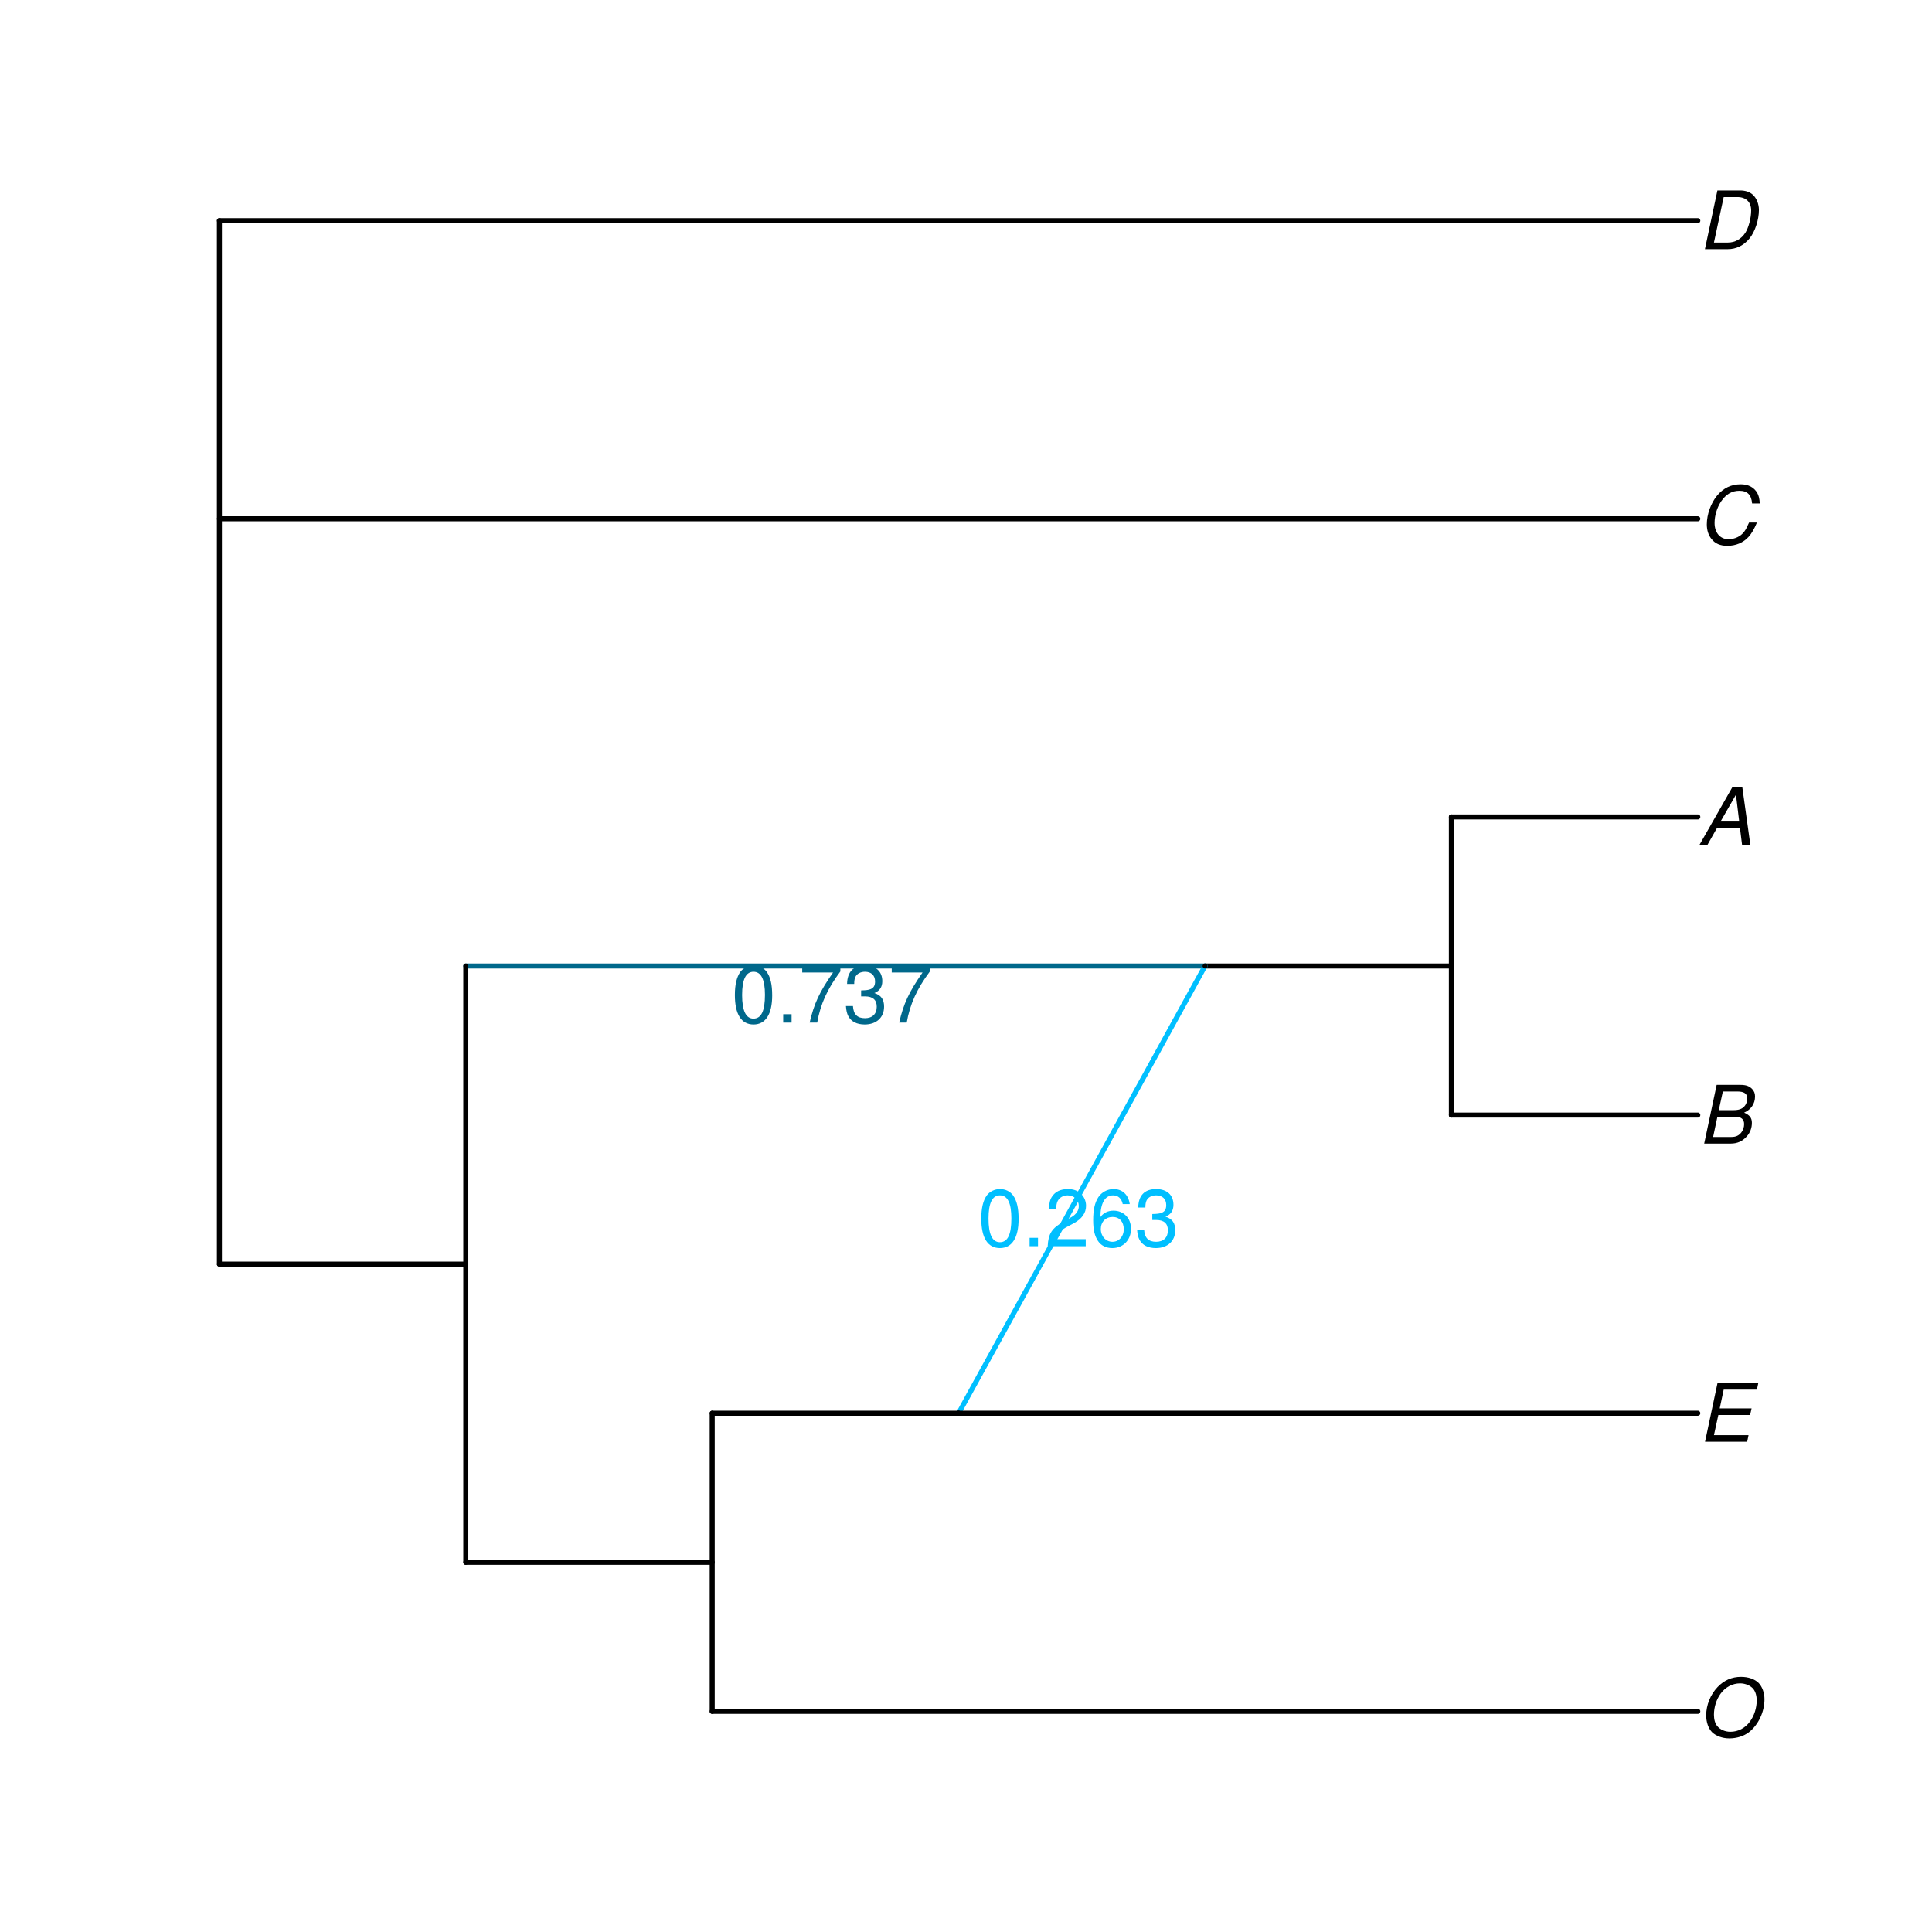
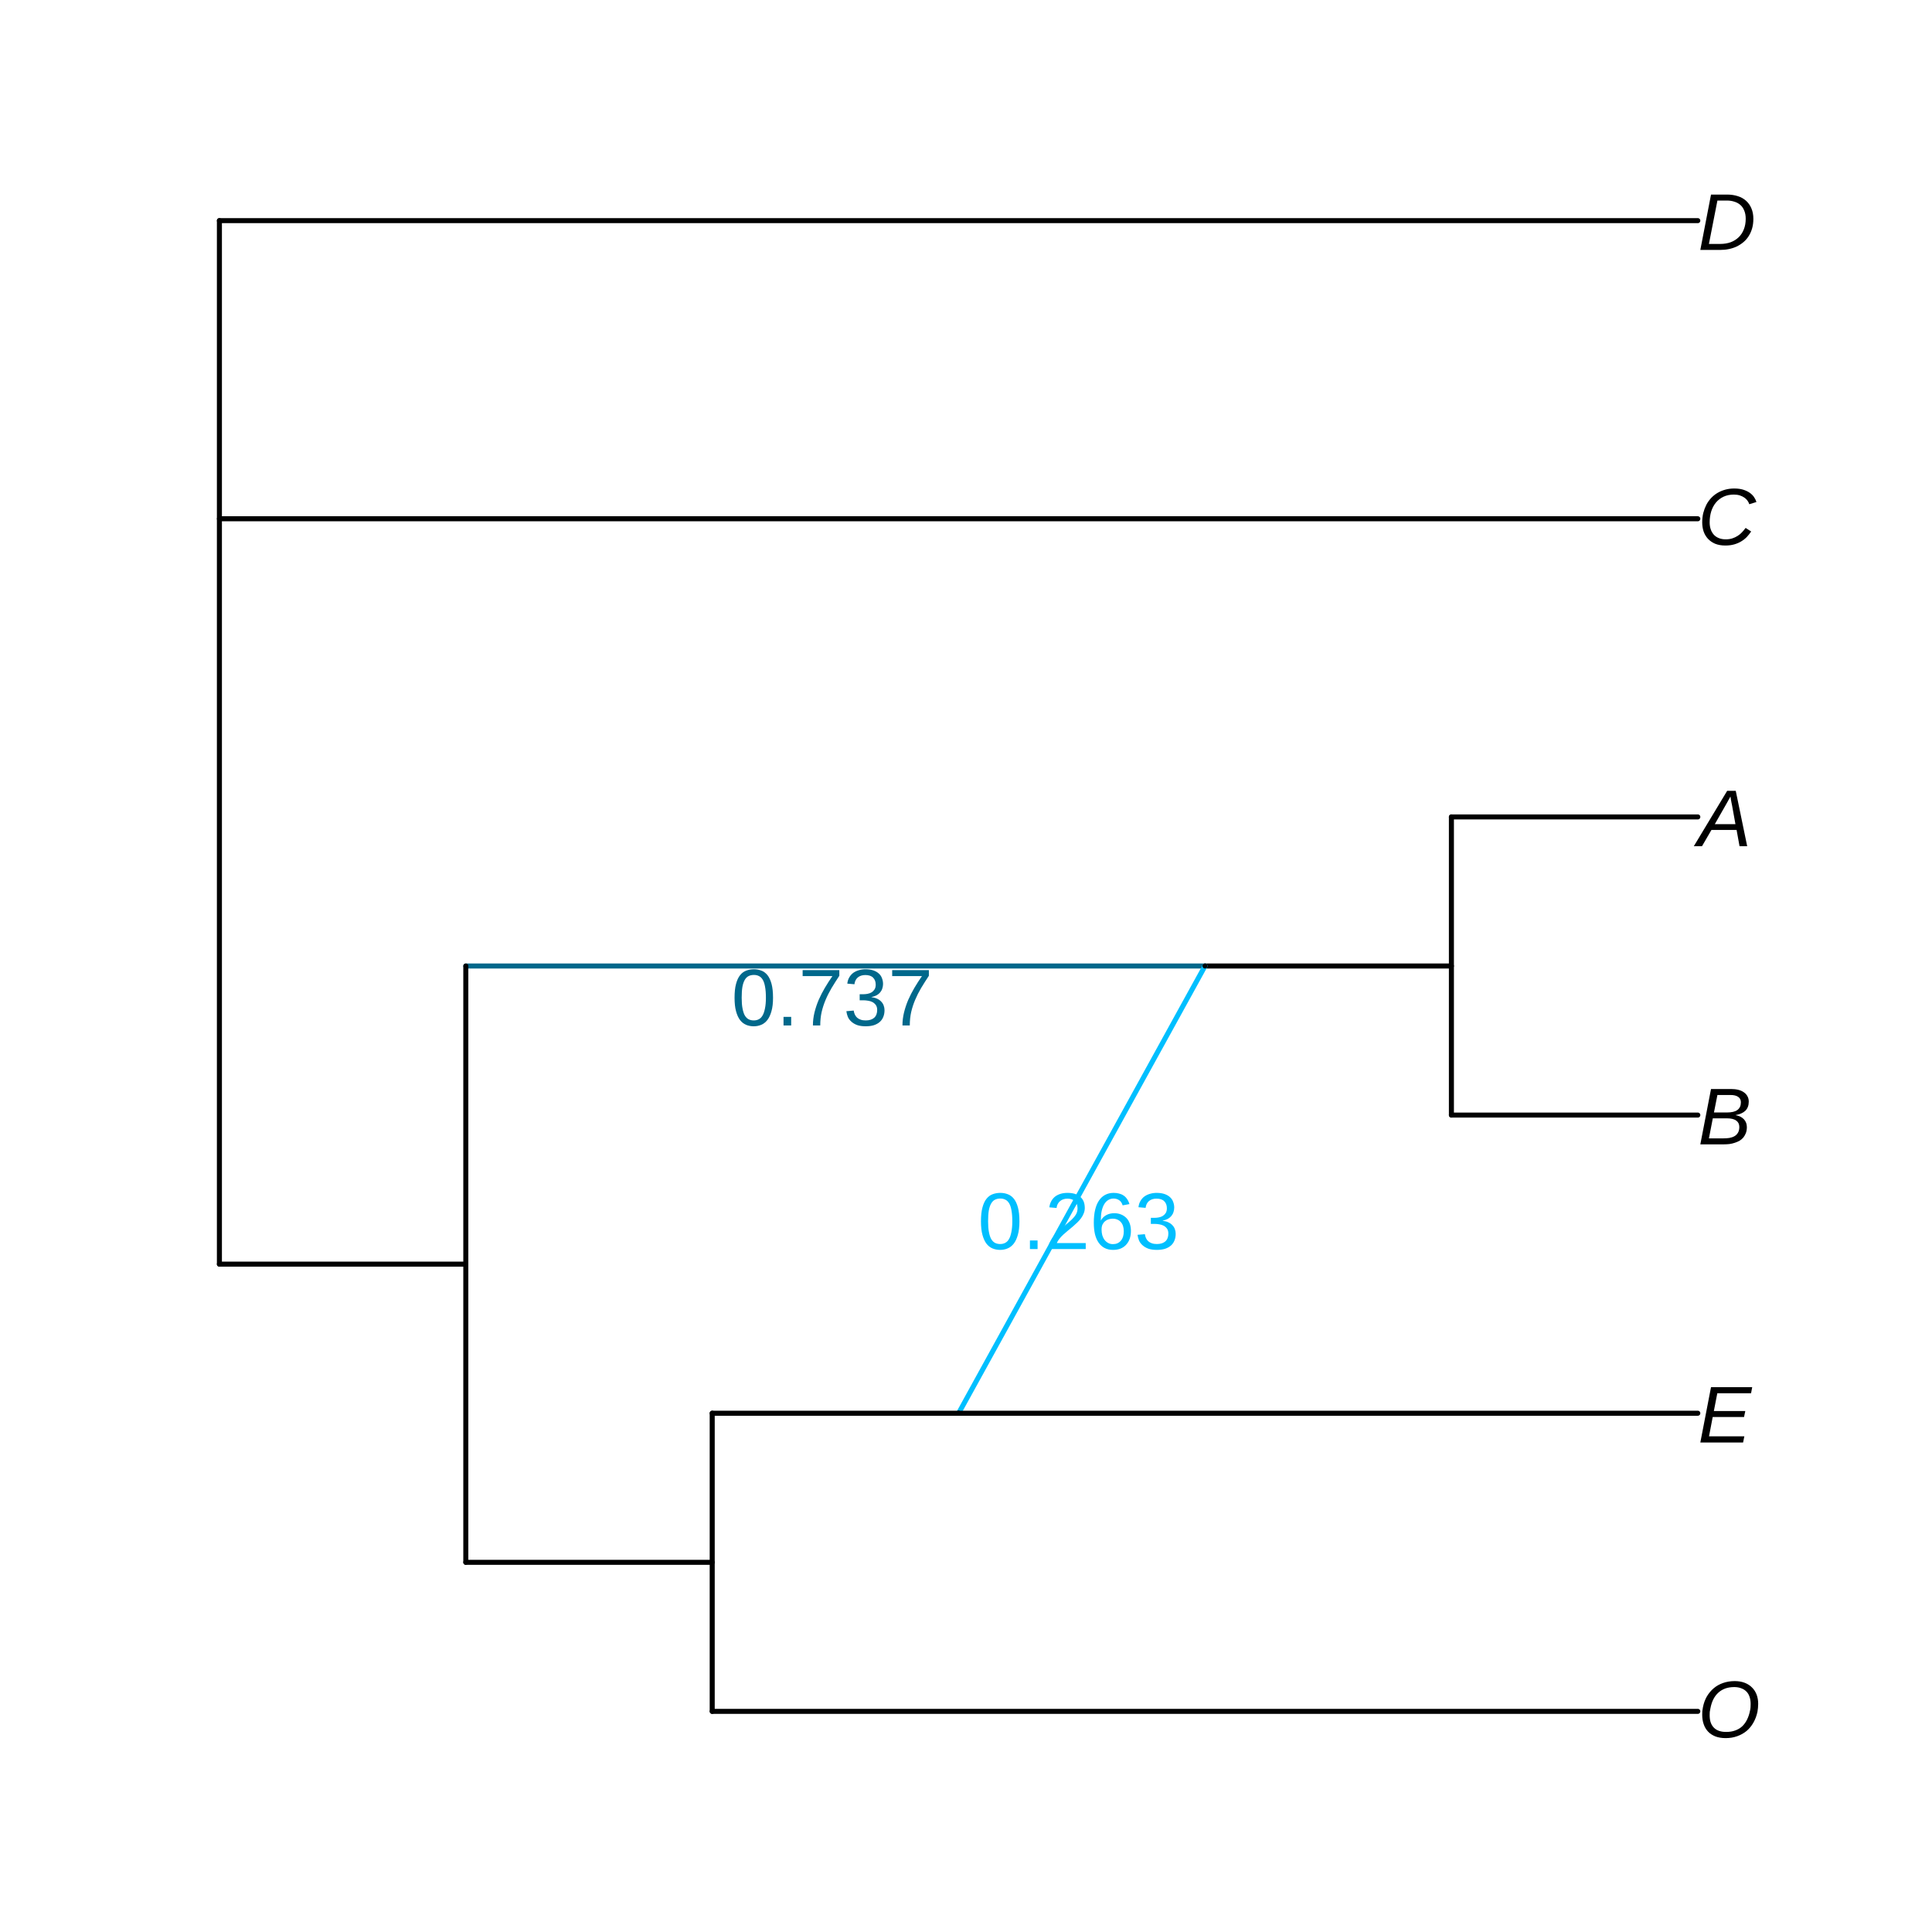
<svg xmlns="http://www.w3.org/2000/svg" xmlns:xlink="http://www.w3.org/1999/xlink" width="288pt" height="288pt" viewBox="0 0 288 288" version="1.1">
  <defs>
    <g>
      <symbol overflow="visible" id="glyph0-0">
-         <path style="stroke:none;" d="" />
+         <path style="stroke:none;" d="M 0.406 0 L 0.406 -8 L 3.594 -8 L 3.594 0 Z M 0.797 -0.406 L 3.188 -0.406 L 3.188 -7.594 L 0.797 -7.594 Z M 0.797 -0.406 " />
      </symbol>
      <symbol overflow="visible" id="glyph0-1">
-         <path style="stroke:none;" d="M 1.062 0 L 4.453 0 C 5.75 0 6.844 -0.547 7.719 -1.609 C 8.531 -2.609 9.109 -4.359 9.109 -5.859 C 9.109 -6.734 8.75 -7.625 8.188 -8.125 C 7.734 -8.531 7.094 -8.75 6.312 -8.75 L 2.922 -8.75 Z M 2.406 -0.984 L 3.859 -7.766 L 5.906 -7.766 C 7.188 -7.766 7.953 -7.016 7.953 -5.766 C 7.953 -4.656 7.578 -3.219 7.094 -2.453 C 6.469 -1.5 5.562 -0.984 4.469 -0.984 Z M 2.406 -0.984 " />
+         <path style="stroke:none;" d="M 4.359 -8.25 C 4.941 -8.25 5.473 -8.172 5.953 -8.016 C 6.43 -7.867 6.844 -7.641 7.188 -7.328 C 7.531 -7.023 7.797 -6.648 7.984 -6.203 C 8.18 -5.754 8.281 -5.234 8.281 -4.641 C 8.281 -4.117 8.219 -3.641 8.094 -3.203 C 7.969 -2.773 7.797 -2.391 7.578 -2.047 C 7.359 -1.703 7.094 -1.398 6.781 -1.141 C 6.477 -0.891 6.145 -0.676 5.781 -0.5 C 5.414 -0.332 5.031 -0.207 4.625 -0.125 C 4.219 -0.039 3.801 0 3.375 0 L 0.375 0 L 1.969 -8.25 Z M 1.656 -0.891 L 3.328 -0.891 C 3.898 -0.891 4.422 -0.973 4.891 -1.141 C 5.359 -1.316 5.758 -1.566 6.094 -1.891 C 6.426 -2.211 6.68 -2.602 6.859 -3.062 C 7.047 -3.531 7.141 -4.055 7.141 -4.641 C 7.141 -5.109 7.066 -5.516 6.922 -5.859 C 6.785 -6.203 6.594 -6.484 6.344 -6.703 C 6.094 -6.922 5.797 -7.082 5.453 -7.188 C 5.109 -7.301 4.738 -7.359 4.344 -7.359 L 2.922 -7.359 Z M 1.656 -0.891 " />
      </symbol>
      <symbol overflow="visible" id="glyph0-2">
-         <path style="stroke:none;" d="M 9.234 -6.031 C 9.203 -6.75 9.078 -7.203 8.859 -7.609 C 8.359 -8.453 7.516 -8.891 6.391 -8.891 C 4.984 -8.891 3.812 -8.328 2.875 -7.203 C 1.938 -6.062 1.344 -4.406 1.344 -2.906 C 1.344 -2.062 1.578 -1.312 2.031 -0.75 C 2.578 -0.047 3.344 0.281 4.406 0.281 C 5.672 0.281 6.781 -0.188 7.562 -1.047 C 8.031 -1.562 8.406 -2.219 8.812 -3.188 L 7.641 -3.188 C 7.344 -2.516 7.156 -2.141 6.938 -1.859 C 6.438 -1.141 5.516 -0.703 4.578 -0.703 C 3.328 -0.703 2.5 -1.672 2.5 -3.125 C 2.5 -4.219 2.859 -5.406 3.469 -6.328 C 4.203 -7.406 5.078 -7.922 6.188 -7.922 C 7.391 -7.922 7.984 -7.328 8.094 -6.031 Z M 9.234 -6.031 " />
+         <path style="stroke:none;" d="M 7.953 -1.969 C 7.766 -1.688 7.551 -1.414 7.312 -1.156 C 7.07 -0.906 6.797 -0.688 6.484 -0.5 C 6.18 -0.312 5.832 -0.16 5.438 -0.047 C 5.051 0.066 4.609 0.125 4.109 0.125 C 3.523 0.125 3.016 0.035 2.578 -0.141 C 2.148 -0.328 1.789 -0.578 1.5 -0.891 C 1.219 -1.203 1.004 -1.566 0.859 -1.984 C 0.723 -2.398 0.656 -2.848 0.656 -3.328 C 0.656 -3.816 0.707 -4.281 0.812 -4.719 C 0.926 -5.156 1.078 -5.562 1.266 -5.938 C 1.461 -6.312 1.703 -6.648 1.984 -6.953 C 2.266 -7.254 2.582 -7.508 2.938 -7.719 C 3.289 -7.926 3.676 -8.086 4.094 -8.203 C 4.508 -8.316 4.953 -8.375 5.422 -8.375 C 5.93 -8.375 6.375 -8.316 6.75 -8.203 C 7.125 -8.086 7.445 -7.938 7.719 -7.75 C 7.988 -7.562 8.207 -7.348 8.375 -7.109 C 8.539 -6.867 8.66 -6.617 8.734 -6.359 L 7.672 -6.031 C 7.617 -6.219 7.531 -6.395 7.406 -6.562 C 7.281 -6.738 7.125 -6.891 6.938 -7.016 C 6.75 -7.148 6.523 -7.258 6.266 -7.344 C 6.004 -7.426 5.707 -7.469 5.375 -7.469 C 4.801 -7.469 4.289 -7.363 3.844 -7.156 C 3.395 -6.945 3.016 -6.656 2.703 -6.281 C 2.398 -5.914 2.164 -5.477 2 -4.969 C 1.844 -4.469 1.766 -3.914 1.766 -3.312 C 1.766 -2.945 1.816 -2.609 1.922 -2.297 C 2.023 -1.992 2.176 -1.727 2.375 -1.5 C 2.57 -1.281 2.82 -1.109 3.125 -0.984 C 3.426 -0.859 3.773 -0.797 4.172 -0.797 C 4.523 -0.797 4.848 -0.844 5.141 -0.938 C 5.43 -1.031 5.695 -1.156 5.938 -1.312 C 6.188 -1.469 6.406 -1.648 6.594 -1.859 C 6.789 -2.066 6.969 -2.281 7.125 -2.5 Z M 7.953 -1.969 " />
      </symbol>
      <symbol overflow="visible" id="glyph0-3">
-         <path style="stroke:none;" d="M 6.281 -2.625 L 6.609 0 L 7.844 0 L 6.625 -8.75 L 5.188 -8.75 L 0.203 0 L 1.391 0 L 2.875 -2.625 Z M 6.172 -3.562 L 3.391 -3.562 L 5.688 -7.562 Z M 6.172 -3.562 " />
+         <path style="stroke:none;" d="M 6.219 0 L 5.781 -2.422 L 2.031 -2.422 L 0.625 0 L -0.594 0 L 4.375 -8.25 L 5.656 -8.25 L 7.359 0 Z M 5.109 -6.062 C 5.078 -6.219 5.047 -6.367 5.016 -6.516 C 4.984 -6.672 4.957 -6.812 4.938 -6.938 C 4.914 -7.07 4.898 -7.18 4.891 -7.266 C 4.879 -7.348 4.867 -7.395 4.859 -7.406 C 4.859 -7.395 4.832 -7.344 4.781 -7.25 C 4.738 -7.164 4.68 -7.062 4.609 -6.938 C 4.535 -6.812 4.457 -6.672 4.375 -6.516 C 4.289 -6.359 4.203 -6.203 4.109 -6.047 L 2.531 -3.281 L 5.609 -3.281 Z M 5.109 -6.062 " />
      </symbol>
      <symbol overflow="visible" id="glyph0-4">
-         <path style="stroke:none;" d="M 0.953 0 L 4.906 0 C 5.891 0 6.641 -0.344 7.281 -1.047 C 7.797 -1.609 8.062 -2.312 8.062 -3.094 C 8.062 -3.828 7.734 -4.25 6.906 -4.609 C 7.938 -5.078 8.531 -5.938 8.531 -7.016 C 8.531 -7.469 8.406 -7.812 8.094 -8.141 C 7.688 -8.562 7.188 -8.75 6.359 -8.75 L 2.812 -8.75 Z M 3.125 -4.984 L 3.734 -7.766 L 5.891 -7.766 C 6.906 -7.766 7.375 -7.438 7.375 -6.734 C 7.375 -6.281 7.219 -5.844 6.922 -5.531 C 6.562 -5.141 6.078 -4.984 5.297 -4.984 Z M 2.281 -0.984 L 2.922 -4 L 5.641 -4 C 6.469 -4 6.906 -3.609 6.906 -2.906 C 6.906 -2.453 6.766 -2.031 6.5 -1.672 C 6.125 -1.188 5.672 -0.984 5 -0.984 Z M 2.281 -0.984 " />
+         <path style="stroke:none;" d="M 1.969 -8.25 L 4.953 -8.25 C 5.359 -8.25 5.723 -8.207 6.047 -8.125 C 6.379 -8.039 6.656 -7.914 6.875 -7.75 C 7.102 -7.594 7.281 -7.395 7.406 -7.156 C 7.531 -6.926 7.594 -6.664 7.594 -6.375 C 7.594 -5.801 7.426 -5.348 7.094 -5.016 C 6.758 -4.691 6.266 -4.473 5.609 -4.359 C 5.891 -4.305 6.133 -4.227 6.344 -4.125 C 6.551 -4.02 6.727 -3.891 6.875 -3.734 C 7.02 -3.578 7.129 -3.398 7.203 -3.203 C 7.273 -3.004 7.312 -2.797 7.312 -2.578 C 7.312 -2.254 7.266 -1.961 7.172 -1.703 C 7.078 -1.453 6.953 -1.227 6.797 -1.031 C 6.641 -0.844 6.453 -0.68 6.234 -0.547 C 6.016 -0.422 5.773 -0.316 5.516 -0.234 C 5.266 -0.148 5 -0.086 4.719 -0.047 C 4.438 -0.016 4.148 0 3.859 0 L 0.375 0 Z M 2.406 -4.75 L 4.344 -4.75 C 5.051 -4.75 5.57 -4.875 5.906 -5.125 C 6.25 -5.383 6.422 -5.766 6.422 -6.266 C 6.422 -6.629 6.285 -6.898 6.016 -7.078 C 5.754 -7.266 5.367 -7.359 4.859 -7.359 L 2.922 -7.359 Z M 1.656 -0.891 L 3.812 -0.891 C 4.113 -0.891 4.41 -0.91 4.703 -0.953 C 4.992 -1.004 5.25 -1.094 5.469 -1.219 C 5.688 -1.344 5.859 -1.516 5.984 -1.734 C 6.117 -1.953 6.188 -2.238 6.188 -2.594 C 6.188 -3.008 6.031 -3.328 5.719 -3.547 C 5.406 -3.766 4.961 -3.875 4.391 -3.875 L 2.234 -3.875 Z M 1.656 -0.891 " />
      </symbol>
      <symbol overflow="visible" id="glyph0-5">
-         <path style="stroke:none;" d="M 3.062 -3.984 L 7.797 -3.984 L 8.016 -4.969 L 3.266 -4.969 L 3.859 -7.766 L 8.812 -7.766 L 9.016 -8.75 L 2.938 -8.75 L 1.078 0 L 7.359 0 L 7.562 -0.984 L 2.406 -0.984 Z M 3.062 -3.984 " />
+         <path style="stroke:none;" d="M 0.375 0 L 1.969 -8.25 L 8.109 -8.25 L 7.938 -7.344 L 2.906 -7.344 L 2.391 -4.688 L 7.078 -4.688 L 6.891 -3.797 L 2.219 -3.797 L 1.672 -0.922 L 6.938 -0.922 L 6.75 0 Z M 0.375 0 " />
      </symbol>
      <symbol overflow="visible" id="glyph0-6">
-         <path style="stroke:none;" d="M 6.438 -8.891 C 5.094 -8.891 3.922 -8.391 2.953 -7.375 C 1.891 -6.266 1.25 -4.688 1.25 -3.156 C 1.25 -2.125 1.578 -1.203 2.125 -0.641 C 2.703 -0.078 3.672 0.281 4.688 0.281 C 5.812 0.281 6.844 -0.047 7.625 -0.641 C 9.031 -1.734 9.938 -3.672 9.938 -5.562 C 9.938 -6.516 9.594 -7.422 9.078 -7.969 C 8.484 -8.562 7.531 -8.891 6.438 -8.891 Z M 6.297 -7.922 C 7.109 -7.922 7.891 -7.578 8.297 -7.062 C 8.609 -6.641 8.781 -6.062 8.781 -5.359 C 8.781 -4.266 8.406 -3.078 7.766 -2.219 C 7.062 -1.25 6.016 -0.703 4.844 -0.703 C 4.062 -0.703 3.312 -1.031 2.891 -1.562 C 2.562 -1.969 2.406 -2.562 2.406 -3.25 C 2.406 -4.359 2.766 -5.516 3.406 -6.391 C 4.109 -7.359 5.172 -7.922 6.297 -7.922 Z M 6.297 -7.922 " />
+         <path style="stroke:none;" d="M 5.5 -8.375 C 6.062 -8.375 6.555 -8.289 6.984 -8.125 C 7.422 -7.957 7.785 -7.723 8.078 -7.422 C 8.379 -7.129 8.609 -6.773 8.766 -6.359 C 8.922 -5.941 9 -5.484 9 -4.984 C 9 -4.797 8.988 -4.598 8.969 -4.391 C 8.945 -4.18 8.922 -3.984 8.891 -3.797 C 8.766 -3.203 8.562 -2.66 8.281 -2.172 C 8.008 -1.691 7.672 -1.281 7.266 -0.938 C 6.859 -0.602 6.391 -0.344 5.859 -0.156 C 5.336 0.031 4.77 0.125 4.156 0.125 C 3.57 0.125 3.062 0.039 2.625 -0.125 C 2.188 -0.301 1.82 -0.539 1.531 -0.844 C 1.238 -1.156 1.02 -1.523 0.875 -1.953 C 0.727 -2.379 0.656 -2.848 0.656 -3.359 C 0.656 -3.535 0.66 -3.719 0.672 -3.906 C 0.691 -4.094 0.723 -4.285 0.766 -4.484 C 0.879 -5.066 1.07 -5.598 1.344 -6.078 C 1.625 -6.555 1.969 -6.969 2.375 -7.312 C 2.781 -7.656 3.242 -7.914 3.766 -8.094 C 4.297 -8.281 4.875 -8.375 5.5 -8.375 Z M 5.438 -7.484 C 4.926 -7.484 4.473 -7.41 4.078 -7.266 C 3.68 -7.117 3.332 -6.906 3.031 -6.625 C 2.738 -6.352 2.492 -6.02 2.297 -5.625 C 2.109 -5.238 1.969 -4.797 1.875 -4.297 C 1.832 -4.117 1.801 -3.945 1.781 -3.781 C 1.77 -3.613 1.766 -3.453 1.766 -3.297 C 1.766 -2.879 1.816 -2.516 1.922 -2.203 C 2.035 -1.891 2.195 -1.629 2.406 -1.422 C 2.613 -1.211 2.867 -1.055 3.172 -0.953 C 3.484 -0.848 3.828 -0.797 4.203 -0.797 C 4.723 -0.797 5.18 -0.867 5.578 -1.016 C 5.984 -1.16 6.332 -1.367 6.625 -1.641 C 6.914 -1.922 7.156 -2.254 7.344 -2.641 C 7.539 -3.035 7.688 -3.477 7.781 -3.969 C 7.82 -4.133 7.848 -4.301 7.859 -4.469 C 7.867 -4.645 7.875 -4.812 7.875 -4.969 C 7.875 -5.383 7.816 -5.75 7.703 -6.062 C 7.598 -6.375 7.438 -6.633 7.219 -6.844 C 7.008 -7.051 6.754 -7.207 6.453 -7.312 C 6.148 -7.426 5.812 -7.484 5.438 -7.484 Z M 5.438 -7.484 " />
      </symbol>
      <symbol overflow="visible" id="glyph1-0">
-         <path style="stroke:none;" d="" />
+         <path style="stroke:none;" d="M 0.406 0 L 0.406 -8 L 3.594 -8 L 3.594 0 Z M 0.797 -0.406 L 3.188 -0.406 L 3.188 -7.594 L 0.797 -7.594 Z M 0.797 -0.406 " />
      </symbol>
      <symbol overflow="visible" id="glyph1-1">
-         <path style="stroke:none;" d="M 3.297 -8.516 C 2.516 -8.516 1.781 -8.156 1.344 -7.578 C 0.797 -6.828 0.516 -5.688 0.516 -4.109 C 0.516 -1.25 1.469 0.281 3.297 0.281 C 5.094 0.281 6.078 -1.25 6.078 -4.047 C 6.078 -5.703 5.812 -6.797 5.25 -7.578 C 4.812 -8.172 4.109 -8.516 3.297 -8.516 Z M 3.297 -7.578 C 4.438 -7.578 5 -6.422 5 -4.141 C 5 -1.734 4.453 -0.594 3.281 -0.594 C 2.156 -0.594 1.594 -1.781 1.594 -4.109 C 1.594 -6.438 2.156 -7.578 3.297 -7.578 Z M 3.297 -7.578 " />
+         <path style="stroke:none;" d="M 6.203 -4.125 C 6.203 -3.332 6.125 -2.664 5.969 -2.125 C 5.82 -1.582 5.617 -1.145 5.359 -0.812 C 5.098 -0.477 4.789 -0.238 4.438 -0.094 C 4.094 0.051 3.723 0.125 3.328 0.125 C 2.922 0.125 2.539 0.051 2.188 -0.094 C 1.844 -0.238 1.539 -0.477 1.281 -0.812 C 1.031 -1.145 0.832 -1.582 0.688 -2.125 C 0.539 -2.664 0.469 -3.332 0.469 -4.125 C 0.469 -4.957 0.539 -5.645 0.688 -6.188 C 0.832 -6.738 1.035 -7.176 1.297 -7.5 C 1.555 -7.82 1.859 -8.047 2.203 -8.172 C 2.555 -8.305 2.941 -8.375 3.359 -8.375 C 3.754 -8.375 4.125 -8.305 4.469 -8.172 C 4.812 -8.047 5.113 -7.82 5.375 -7.5 C 5.633 -7.176 5.836 -6.738 5.984 -6.188 C 6.129 -5.645 6.203 -4.957 6.203 -4.125 Z M 5.141 -4.125 C 5.141 -4.781 5.098 -5.328 5.016 -5.766 C 4.941 -6.203 4.828 -6.551 4.672 -6.812 C 4.516 -7.07 4.328 -7.254 4.109 -7.359 C 3.891 -7.473 3.641 -7.531 3.359 -7.531 C 3.055 -7.531 2.789 -7.473 2.562 -7.359 C 2.344 -7.254 2.156 -7.07 2 -6.812 C 1.844 -6.551 1.723 -6.203 1.641 -5.766 C 1.566 -5.328 1.531 -4.781 1.531 -4.125 C 1.531 -3.5 1.57 -2.969 1.656 -2.531 C 1.738 -2.094 1.852 -1.742 2 -1.484 C 2.156 -1.223 2.344 -1.035 2.562 -0.922 C 2.789 -0.805 3.047 -0.75 3.328 -0.75 C 3.609 -0.75 3.859 -0.805 4.078 -0.922 C 4.305 -1.035 4.492 -1.223 4.641 -1.484 C 4.797 -1.742 4.914 -2.094 5 -2.531 C 5.094 -2.969 5.141 -3.5 5.141 -4.125 Z M 5.141 -4.125 " />
      </symbol>
      <symbol overflow="visible" id="glyph1-2">
-         <path style="stroke:none;" d="M 2.297 -1.25 L 1.047 -1.25 L 1.047 0 L 2.297 0 Z M 2.297 -1.25 " />
+         <path style="stroke:none;" d="M 1.094 0 L 1.094 -1.281 L 2.234 -1.281 L 2.234 0 Z M 1.094 0 " />
      </symbol>
      <symbol overflow="visible" id="glyph1-3">
-         <path style="stroke:none;" d="M 6.078 -1.047 L 1.594 -1.047 C 1.703 -1.734 2.094 -2.188 3.125 -2.797 L 4.328 -3.438 C 5.516 -4.094 6.125 -4.969 6.125 -6.016 C 6.125 -6.719 5.844 -7.375 5.344 -7.844 C 4.844 -8.297 4.219 -8.516 3.406 -8.516 C 2.328 -8.516 1.531 -8.125 1.062 -7.406 C 0.75 -6.953 0.625 -6.422 0.594 -5.562 L 1.656 -5.562 C 1.688 -6.125 1.766 -6.484 1.906 -6.75 C 2.188 -7.266 2.734 -7.578 3.375 -7.578 C 4.328 -7.578 5.047 -6.906 5.047 -5.984 C 5.047 -5.312 4.656 -4.734 3.906 -4.312 L 2.797 -3.688 C 1.016 -2.672 0.5 -1.875 0.406 0 L 6.078 0 Z M 6.078 -1.047 " />
+         <path style="stroke:none;" d="M 0.609 0 L 0.609 -0.75 C 0.805 -1.207 1.047 -1.609 1.328 -1.953 C 1.617 -2.305 1.922 -2.625 2.234 -2.906 C 2.555 -3.188 2.867 -3.445 3.172 -3.688 C 3.484 -3.938 3.766 -4.18 4.016 -4.422 C 4.266 -4.66 4.469 -4.91 4.625 -5.172 C 4.781 -5.441 4.859 -5.742 4.859 -6.078 C 4.859 -6.316 4.82 -6.523 4.75 -6.703 C 4.676 -6.879 4.57 -7.023 4.438 -7.141 C 4.312 -7.266 4.156 -7.359 3.969 -7.422 C 3.781 -7.484 3.578 -7.516 3.359 -7.516 C 3.141 -7.516 2.938 -7.484 2.75 -7.422 C 2.57 -7.367 2.41 -7.281 2.266 -7.156 C 2.117 -7.039 2 -6.895 1.906 -6.719 C 1.812 -6.551 1.754 -6.352 1.734 -6.125 L 0.656 -6.219 C 0.688 -6.508 0.766 -6.785 0.891 -7.047 C 1.023 -7.316 1.203 -7.551 1.422 -7.75 C 1.648 -7.945 1.922 -8.098 2.234 -8.203 C 2.555 -8.316 2.93 -8.375 3.359 -8.375 C 3.766 -8.375 4.125 -8.328 4.438 -8.234 C 4.758 -8.141 5.031 -7.992 5.25 -7.797 C 5.477 -7.609 5.648 -7.375 5.766 -7.094 C 5.879 -6.812 5.938 -6.488 5.938 -6.125 C 5.938 -5.844 5.883 -5.578 5.781 -5.328 C 5.688 -5.078 5.555 -4.836 5.391 -4.609 C 5.223 -4.379 5.031 -4.16 4.812 -3.953 C 4.594 -3.742 4.363 -3.535 4.125 -3.328 C 3.895 -3.129 3.656 -2.93 3.406 -2.734 C 3.164 -2.535 2.938 -2.336 2.719 -2.141 C 2.508 -1.941 2.32 -1.738 2.156 -1.531 C 1.988 -1.332 1.859 -1.117 1.766 -0.891 L 6.078 -0.891 L 6.078 0 Z M 0.609 0 " />
      </symbol>
      <symbol overflow="visible" id="glyph1-4">
-         <path style="stroke:none;" d="M 5.969 -6.281 C 5.766 -7.688 4.859 -8.516 3.562 -8.516 C 2.625 -8.516 1.781 -8.047 1.281 -7.297 C 0.75 -6.469 0.516 -5.422 0.516 -3.875 C 0.516 -2.453 0.734 -1.531 1.234 -0.781 C 1.688 -0.094 2.438 0.281 3.375 0.281 C 4.984 0.281 6.156 -0.922 6.156 -2.594 C 6.156 -4.172 5.078 -5.297 3.547 -5.297 C 2.719 -5.297 2.047 -4.969 1.594 -4.344 C 1.609 -6.422 2.281 -7.578 3.484 -7.578 C 4.234 -7.578 4.75 -7.109 4.922 -6.281 Z M 3.422 -4.359 C 4.438 -4.359 5.078 -3.641 5.078 -2.516 C 5.078 -1.438 4.359 -0.656 3.391 -0.656 C 2.406 -0.656 1.656 -1.469 1.656 -2.562 C 1.656 -3.625 2.375 -4.359 3.422 -4.359 Z M 3.422 -4.359 " />
+         <path style="stroke:none;" d="M 6.141 -2.703 C 6.141 -2.285 6.082 -1.906 5.969 -1.562 C 5.852 -1.219 5.68 -0.922 5.453 -0.672 C 5.234 -0.422 4.957 -0.223 4.625 -0.078 C 4.289 0.055 3.91 0.125 3.484 0.125 C 3.004 0.125 2.582 0.031 2.219 -0.156 C 1.863 -0.344 1.566 -0.609 1.328 -0.953 C 1.086 -1.297 0.906 -1.719 0.781 -2.219 C 0.664 -2.727 0.609 -3.301 0.609 -3.938 C 0.609 -4.676 0.676 -5.32 0.812 -5.875 C 0.945 -6.426 1.141 -6.883 1.391 -7.25 C 1.648 -7.625 1.961 -7.906 2.328 -8.094 C 2.691 -8.281 3.102 -8.375 3.562 -8.375 C 3.844 -8.375 4.102 -8.344 4.344 -8.281 C 4.594 -8.227 4.816 -8.133 5.016 -8 C 5.223 -7.875 5.398 -7.703 5.547 -7.484 C 5.703 -7.273 5.828 -7.016 5.922 -6.703 L 4.906 -6.516 C 4.801 -6.867 4.629 -7.125 4.391 -7.281 C 4.148 -7.445 3.867 -7.531 3.547 -7.531 C 3.266 -7.531 3.004 -7.457 2.766 -7.312 C 2.535 -7.176 2.336 -6.973 2.172 -6.703 C 2.004 -6.43 1.875 -6.086 1.781 -5.672 C 1.695 -5.266 1.656 -4.789 1.656 -4.25 C 1.852 -4.602 2.125 -4.875 2.469 -5.062 C 2.812 -5.25 3.207 -5.344 3.656 -5.344 C 4.031 -5.344 4.367 -5.281 4.672 -5.156 C 4.984 -5.031 5.25 -4.852 5.469 -4.625 C 5.688 -4.406 5.852 -4.129 5.969 -3.797 C 6.082 -3.473 6.141 -3.109 6.141 -2.703 Z M 5.078 -2.656 C 5.078 -2.938 5.039 -3.191 4.969 -3.422 C 4.895 -3.66 4.785 -3.859 4.641 -4.016 C 4.504 -4.18 4.332 -4.305 4.125 -4.391 C 3.926 -4.484 3.688 -4.531 3.406 -4.531 C 3.219 -4.531 3.023 -4.5 2.828 -4.438 C 2.629 -4.383 2.453 -4.289 2.297 -4.156 C 2.141 -4.031 2.008 -3.863 1.906 -3.656 C 1.812 -3.457 1.766 -3.207 1.766 -2.906 C 1.766 -2.602 1.801 -2.316 1.875 -2.047 C 1.957 -1.785 2.07 -1.555 2.219 -1.359 C 2.363 -1.172 2.539 -1.02 2.75 -0.906 C 2.957 -0.789 3.191 -0.734 3.453 -0.734 C 3.703 -0.734 3.926 -0.773 4.125 -0.859 C 4.332 -0.953 4.504 -1.082 4.641 -1.25 C 4.785 -1.414 4.895 -1.613 4.969 -1.844 C 5.039 -2.082 5.078 -2.352 5.078 -2.656 Z M 5.078 -2.656 " />
      </symbol>
      <symbol overflow="visible" id="glyph1-5">
-         <path style="stroke:none;" d="M 2.656 -3.906 L 3.234 -3.906 C 4.391 -3.906 4.984 -3.391 4.984 -2.359 C 4.984 -1.297 4.328 -0.656 3.234 -0.656 C 2.078 -0.656 1.516 -1.234 1.438 -2.469 L 0.391 -2.469 C 0.438 -1.781 0.547 -1.344 0.75 -0.953 C 1.188 -0.141 2.031 0.281 3.188 0.281 C 4.938 0.281 6.078 -0.766 6.078 -2.375 C 6.078 -3.453 5.656 -4.062 4.625 -4.406 C 5.422 -4.719 5.812 -5.312 5.812 -6.172 C 5.812 -7.625 4.844 -8.516 3.234 -8.516 C 1.516 -8.516 0.594 -7.578 0.562 -5.766 L 1.625 -5.766 C 1.625 -6.281 1.688 -6.562 1.812 -6.828 C 2.047 -7.297 2.578 -7.578 3.234 -7.578 C 4.172 -7.578 4.734 -7.031 4.734 -6.125 C 4.734 -5.531 4.531 -5.172 4.062 -4.984 C 3.766 -4.859 3.391 -4.812 2.656 -4.797 Z M 2.656 -3.906 " />
+         <path style="stroke:none;" d="M 6.141 -2.281 C 6.141 -1.906 6.078 -1.566 5.953 -1.266 C 5.836 -0.973 5.66 -0.723 5.422 -0.516 C 5.18 -0.305 4.883 -0.145 4.531 -0.031 C 4.188 0.07 3.789 0.125 3.344 0.125 C 2.832 0.125 2.398 0.062 2.047 -0.062 C 1.703 -0.195 1.414 -0.367 1.188 -0.578 C 0.957 -0.785 0.785 -1.02 0.672 -1.281 C 0.566 -1.551 0.492 -1.832 0.453 -2.125 L 1.547 -2.219 C 1.578 -2 1.633 -1.801 1.719 -1.625 C 1.801 -1.445 1.914 -1.289 2.062 -1.156 C 2.207 -1.031 2.383 -0.93 2.594 -0.859 C 2.801 -0.785 3.051 -0.75 3.344 -0.75 C 3.875 -0.75 4.289 -0.879 4.594 -1.141 C 4.895 -1.41 5.047 -1.801 5.047 -2.312 C 5.047 -2.613 4.977 -2.859 4.844 -3.047 C 4.707 -3.234 4.539 -3.379 4.344 -3.484 C 4.145 -3.586 3.926 -3.656 3.688 -3.688 C 3.445 -3.727 3.227 -3.75 3.031 -3.75 L 2.438 -3.75 L 2.438 -4.656 L 3.016 -4.656 C 3.211 -4.656 3.414 -4.676 3.625 -4.719 C 3.844 -4.758 4.039 -4.832 4.219 -4.938 C 4.395 -5.051 4.539 -5.195 4.656 -5.375 C 4.77 -5.562 4.828 -5.797 4.828 -6.078 C 4.828 -6.523 4.695 -6.875 4.438 -7.125 C 4.188 -7.383 3.801 -7.516 3.281 -7.516 C 2.82 -7.516 2.445 -7.395 2.156 -7.156 C 1.875 -6.914 1.707 -6.578 1.656 -6.141 L 0.594 -6.234 C 0.633 -6.598 0.734 -6.91 0.891 -7.172 C 1.047 -7.441 1.242 -7.664 1.484 -7.844 C 1.734 -8.02 2.008 -8.148 2.312 -8.234 C 2.625 -8.328 2.953 -8.375 3.297 -8.375 C 3.754 -8.375 4.148 -8.316 4.484 -8.203 C 4.816 -8.086 5.086 -7.93 5.297 -7.734 C 5.516 -7.535 5.672 -7.301 5.766 -7.031 C 5.867 -6.77 5.922 -6.488 5.922 -6.188 C 5.922 -5.945 5.883 -5.723 5.812 -5.516 C 5.75 -5.305 5.645 -5.113 5.5 -4.938 C 5.363 -4.77 5.188 -4.625 4.969 -4.5 C 4.75 -4.383 4.488 -4.297 4.188 -4.234 L 4.188 -4.219 C 4.52 -4.176 4.805 -4.098 5.047 -3.984 C 5.297 -3.867 5.5 -3.723 5.656 -3.547 C 5.82 -3.379 5.941 -3.188 6.016 -2.969 C 6.098 -2.75 6.141 -2.52 6.141 -2.281 Z M 6.141 -2.281 " />
      </symbol>
      <symbol overflow="visible" id="glyph1-6">
-         <path style="stroke:none;" d="M 6.234 -8.516 L 0.547 -8.516 L 0.547 -7.469 L 5.141 -7.469 C 3.125 -4.578 2.297 -2.797 1.656 0 L 2.781 0 C 3.25 -2.719 4.312 -5.062 6.234 -7.625 Z M 6.234 -8.516 " />
+         <path style="stroke:none;" d="M 6.078 -7.406 C 5.66 -6.77 5.273 -6.16 4.922 -5.578 C 4.578 -4.992 4.281 -4.406 4.031 -3.812 C 3.781 -3.219 3.582 -2.609 3.438 -1.984 C 3.301 -1.367 3.234 -0.707 3.234 0 L 2.141 0 C 2.141 -0.656 2.219 -1.301 2.375 -1.938 C 2.531 -2.57 2.738 -3.195 3 -3.812 C 3.27 -4.426 3.578 -5.023 3.922 -5.609 C 4.273 -6.203 4.648 -6.785 5.047 -7.359 L 0.609 -7.359 L 0.609 -8.25 L 6.078 -8.25 Z M 6.078 -7.406 " />
      </symbol>
    </g>
  </defs>
-   <g id="surface81">
+   <g id="surface111">
    <rect x="0" y="0" width="288" height="288" style="fill:rgb(100%,100%,100%);fill-opacity:1;stroke:none;" />
    <path style="fill:none;stroke-width:0.75;stroke-linecap:round;stroke-linejoin:round;stroke:rgb(0%,0%,0%);stroke-opacity:1;stroke-miterlimit:10;" d="M 32.707 32.891 L 253.09 32.891 " />
    <path style="fill:none;stroke-width:0.75;stroke-linecap:round;stroke-linejoin:round;stroke:rgb(0%,0%,0%);stroke-opacity:1;stroke-miterlimit:10;" d="M 32.707 77.332 L 253.09 77.332 " />
    <path style="fill:none;stroke-width:0.75;stroke-linecap:round;stroke-linejoin:round;stroke:rgb(0%,0%,0%);stroke-opacity:1;stroke-miterlimit:10;" d="M 32.707 188.445 L 69.438 188.445 " />
    <path style="fill:none;stroke-width:0.75;stroke-linecap:round;stroke-linejoin:round;stroke:rgb(0%,0%,0%);stroke-opacity:1;stroke-miterlimit:10;" d="M 216.359 121.777 L 253.09 121.777 " />
    <path style="fill:none;stroke-width:0.75;stroke-linecap:round;stroke-linejoin:round;stroke:rgb(0%,0%,0%);stroke-opacity:1;stroke-miterlimit:10;" d="M 216.359 166.223 L 253.09 166.223 " />
    <path style="fill:none;stroke-width:0.75;stroke-linecap:round;stroke-linejoin:round;stroke:rgb(0%,0%,0%);stroke-opacity:1;stroke-miterlimit:10;" d="M 179.629 144 L 216.359 144 " />
    <path style="fill:none;stroke-width:0.75;stroke-linecap:round;stroke-linejoin:round;stroke:rgb(0%,40.784%,54.51%);stroke-opacity:1;stroke-miterlimit:10;" d="M 69.438 144 L 179.629 144 " />
    <path style="fill:none;stroke-width:0.75;stroke-linecap:round;stroke-linejoin:round;stroke:rgb(0%,0%,0%);stroke-opacity:1;stroke-miterlimit:10;" d="M 69.438 232.891 L 106.168 232.891 " />
    <path style="fill:none;stroke-width:0.75;stroke-linecap:round;stroke-linejoin:round;stroke:rgb(0%,74.902%,100%);stroke-opacity:1;stroke-miterlimit:10;" d="M 142.898 210.668 L 179.629 144 " />
    <path style="fill:none;stroke-width:0.75;stroke-linecap:round;stroke-linejoin:round;stroke:rgb(0%,0%,0%);stroke-opacity:1;stroke-miterlimit:10;" d="M 142.898 210.668 L 253.09 210.668 " />
    <path style="fill:none;stroke-width:0.75;stroke-linecap:round;stroke-linejoin:round;stroke:rgb(0%,0%,0%);stroke-opacity:1;stroke-miterlimit:10;" d="M 106.168 210.668 L 142.898 210.668 " />
    <path style="fill:none;stroke-width:0.75;stroke-linecap:round;stroke-linejoin:round;stroke:rgb(0%,0%,0%);stroke-opacity:1;stroke-miterlimit:10;" d="M 106.168 255.109 L 253.09 255.109 " />
    <path style="fill:none;stroke-width:0.75;stroke-linecap:round;stroke-linejoin:round;stroke:rgb(0%,0%,0%);stroke-opacity:1;stroke-miterlimit:10;" d="M 32.707 188.445 L 32.707 32.891 " />
    <path style="fill:none;stroke-width:0.75;stroke-linecap:round;stroke-linejoin:round;stroke:rgb(0%,0%,0%);stroke-opacity:1;stroke-miterlimit:10;" d="M 216.359 166.223 L 216.359 121.777 " />
    <path style="fill:none;stroke-width:0.75;stroke-linecap:round;stroke-linejoin:round;stroke:rgb(0%,0%,0%);stroke-opacity:1;stroke-miterlimit:10;" d="M 179.629 144 L 179.629 144 " />
    <path style="fill:none;stroke-width:0.75;stroke-linecap:round;stroke-linejoin:round;stroke:rgb(0%,0%,0%);stroke-opacity:1;stroke-miterlimit:10;" d="M 69.438 232.891 L 69.438 144 " />
    <path style="fill:none;stroke-width:0.75;stroke-linecap:round;stroke-linejoin:round;stroke:rgb(0%,0%,0%);stroke-opacity:1;stroke-miterlimit:10;" d="M 142.898 210.668 L 142.898 210.668 " />
    <path style="fill:none;stroke-width:0.75;stroke-linecap:round;stroke-linejoin:round;stroke:rgb(0%,0%,0%);stroke-opacity:1;stroke-miterlimit:10;" d="M 106.168 255.109 L 106.168 210.668 " />
    <g style="fill:rgb(0%,0%,0%);fill-opacity:1;">
-       <use xlink:href="#glyph0-1" x="253.09" y="37.139" />
+       <use xlink:href="#glyph0-1" x="253.09" y="37.254" />
    </g>
    <g style="fill:rgb(0%,0%,0%);fill-opacity:1;">
-       <use xlink:href="#glyph0-2" x="253.09" y="81.08" />
+       <use xlink:href="#glyph0-2" x="253.09" y="81.195" />
    </g>
    <g style="fill:rgb(0%,0%,0%);fill-opacity:1;">
-       <use xlink:href="#glyph0-3" x="253.09" y="126.025" />
+       <use xlink:href="#glyph0-3" x="253.09" y="126.141" />
    </g>
    <g style="fill:rgb(0%,0%,0%);fill-opacity:1;">
-       <use xlink:href="#glyph0-4" x="253.09" y="170.471" />
+       <use xlink:href="#glyph0-4" x="253.09" y="170.586" />
    </g>
    <g style="fill:rgb(0%,0%,0%);fill-opacity:1;">
-       <use xlink:href="#glyph0-5" x="253.09" y="214.916" />
+       <use xlink:href="#glyph0-5" x="253.09" y="215.031" />
    </g>
    <g style="fill:rgb(0%,0%,0%);fill-opacity:1;">
-       <use xlink:href="#glyph0-6" x="253.09" y="258.857" />
+       <use xlink:href="#glyph0-6" x="253.09" y="258.973" />
    </g>
    <g style="fill:rgb(0%,74.902%,100%);fill-opacity:1;">
-       <use xlink:href="#glyph1-1" x="145.762" y="185.768" />
-       <use xlink:href="#glyph1-2" x="152.434" y="185.768" />
-       <use xlink:href="#glyph1-3" x="155.77" y="185.768" />
-       <use xlink:href="#glyph1-4" x="162.441" y="185.768" />
-       <use xlink:href="#glyph1-5" x="169.113" y="185.768" />
+       <use xlink:href="#glyph1-1" x="145.762" y="186.195" />
+       <use xlink:href="#glyph1-2" x="152.436" y="186.195" />
+       <use xlink:href="#glyph1-3" x="155.77" y="186.195" />
+       <use xlink:href="#glyph1-4" x="162.443" y="186.195" />
+       <use xlink:href="#glyph1-5" x="169.117" y="186.195" />
    </g>
    <g style="fill:rgb(0%,40.784%,54.51%);fill-opacity:1;">
-       <use xlink:href="#glyph1-1" x="109.031" y="152.436" />
-       <use xlink:href="#glyph1-2" x="115.703" y="152.436" />
-       <use xlink:href="#glyph1-6" x="119.039" y="152.436" />
-       <use xlink:href="#glyph1-5" x="125.711" y="152.436" />
-       <use xlink:href="#glyph1-6" x="132.383" y="152.436" />
+       <use xlink:href="#glyph1-1" x="109.031" y="152.863" />
+       <use xlink:href="#glyph1-2" x="115.705" y="152.863" />
+       <use xlink:href="#glyph1-6" x="119.039" y="152.863" />
+       <use xlink:href="#glyph1-5" x="125.713" y="152.863" />
+       <use xlink:href="#glyph1-6" x="132.387" y="152.863" />
    </g>
  </g>
</svg>
